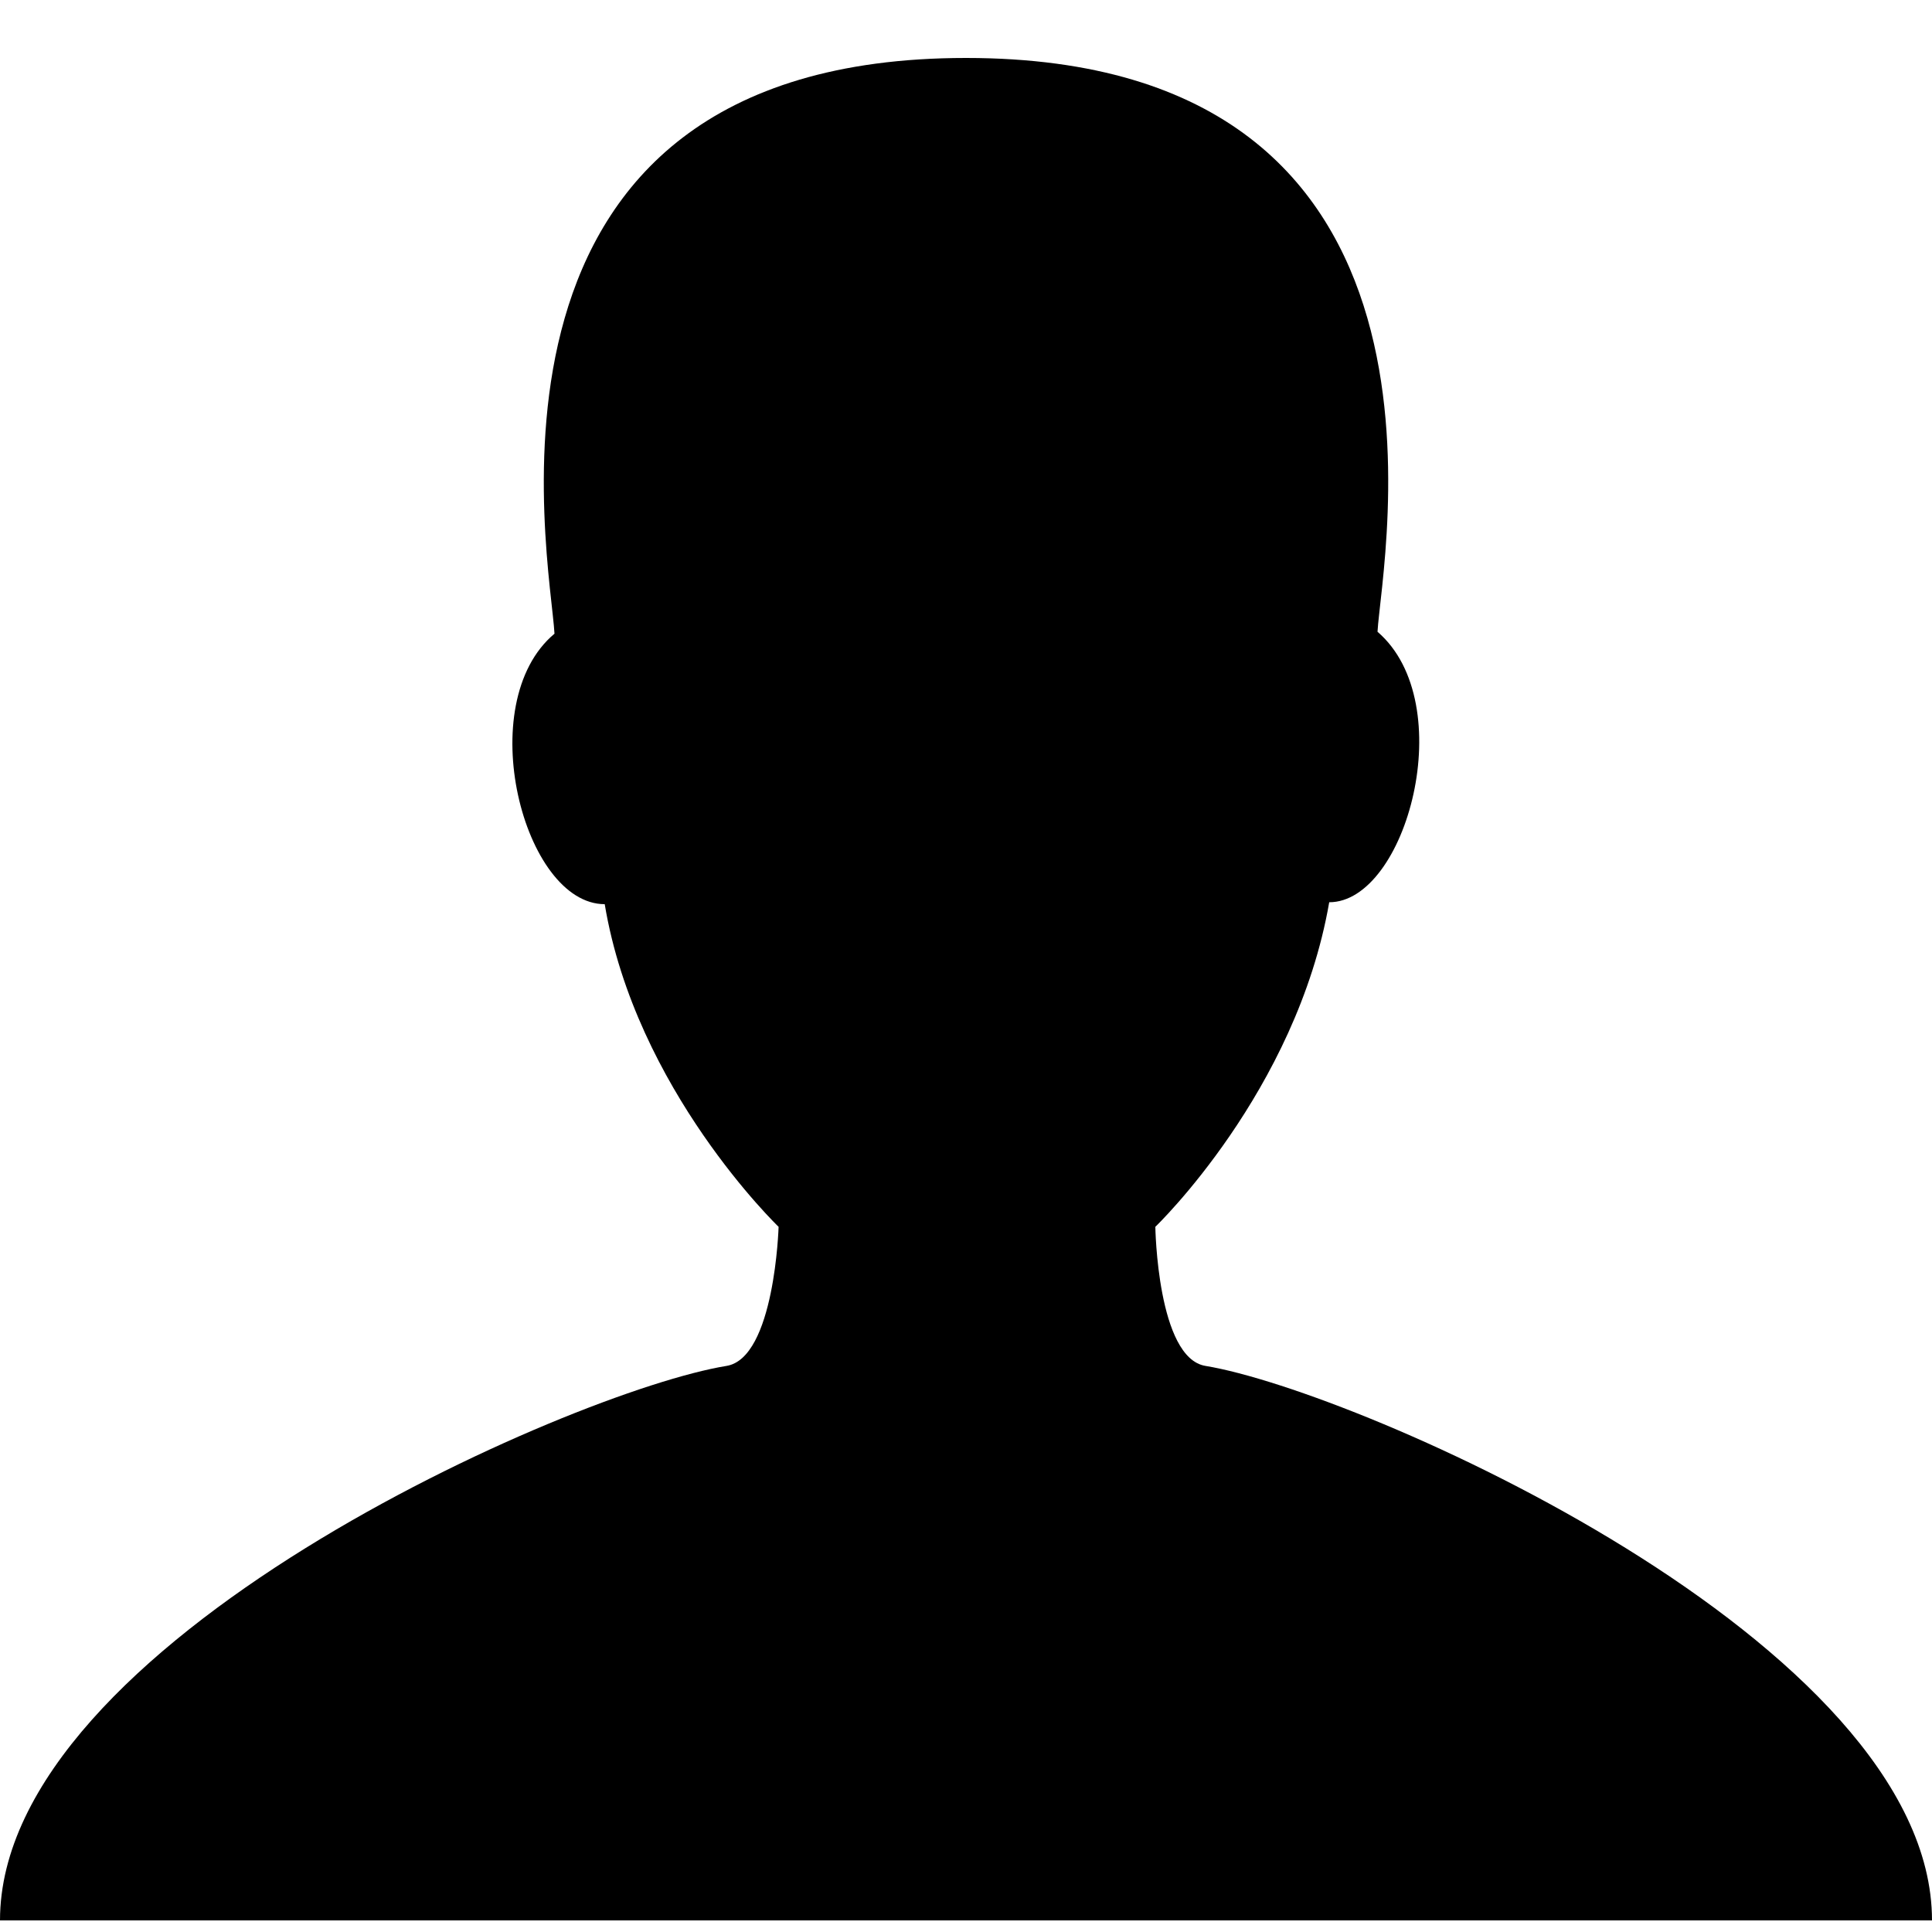
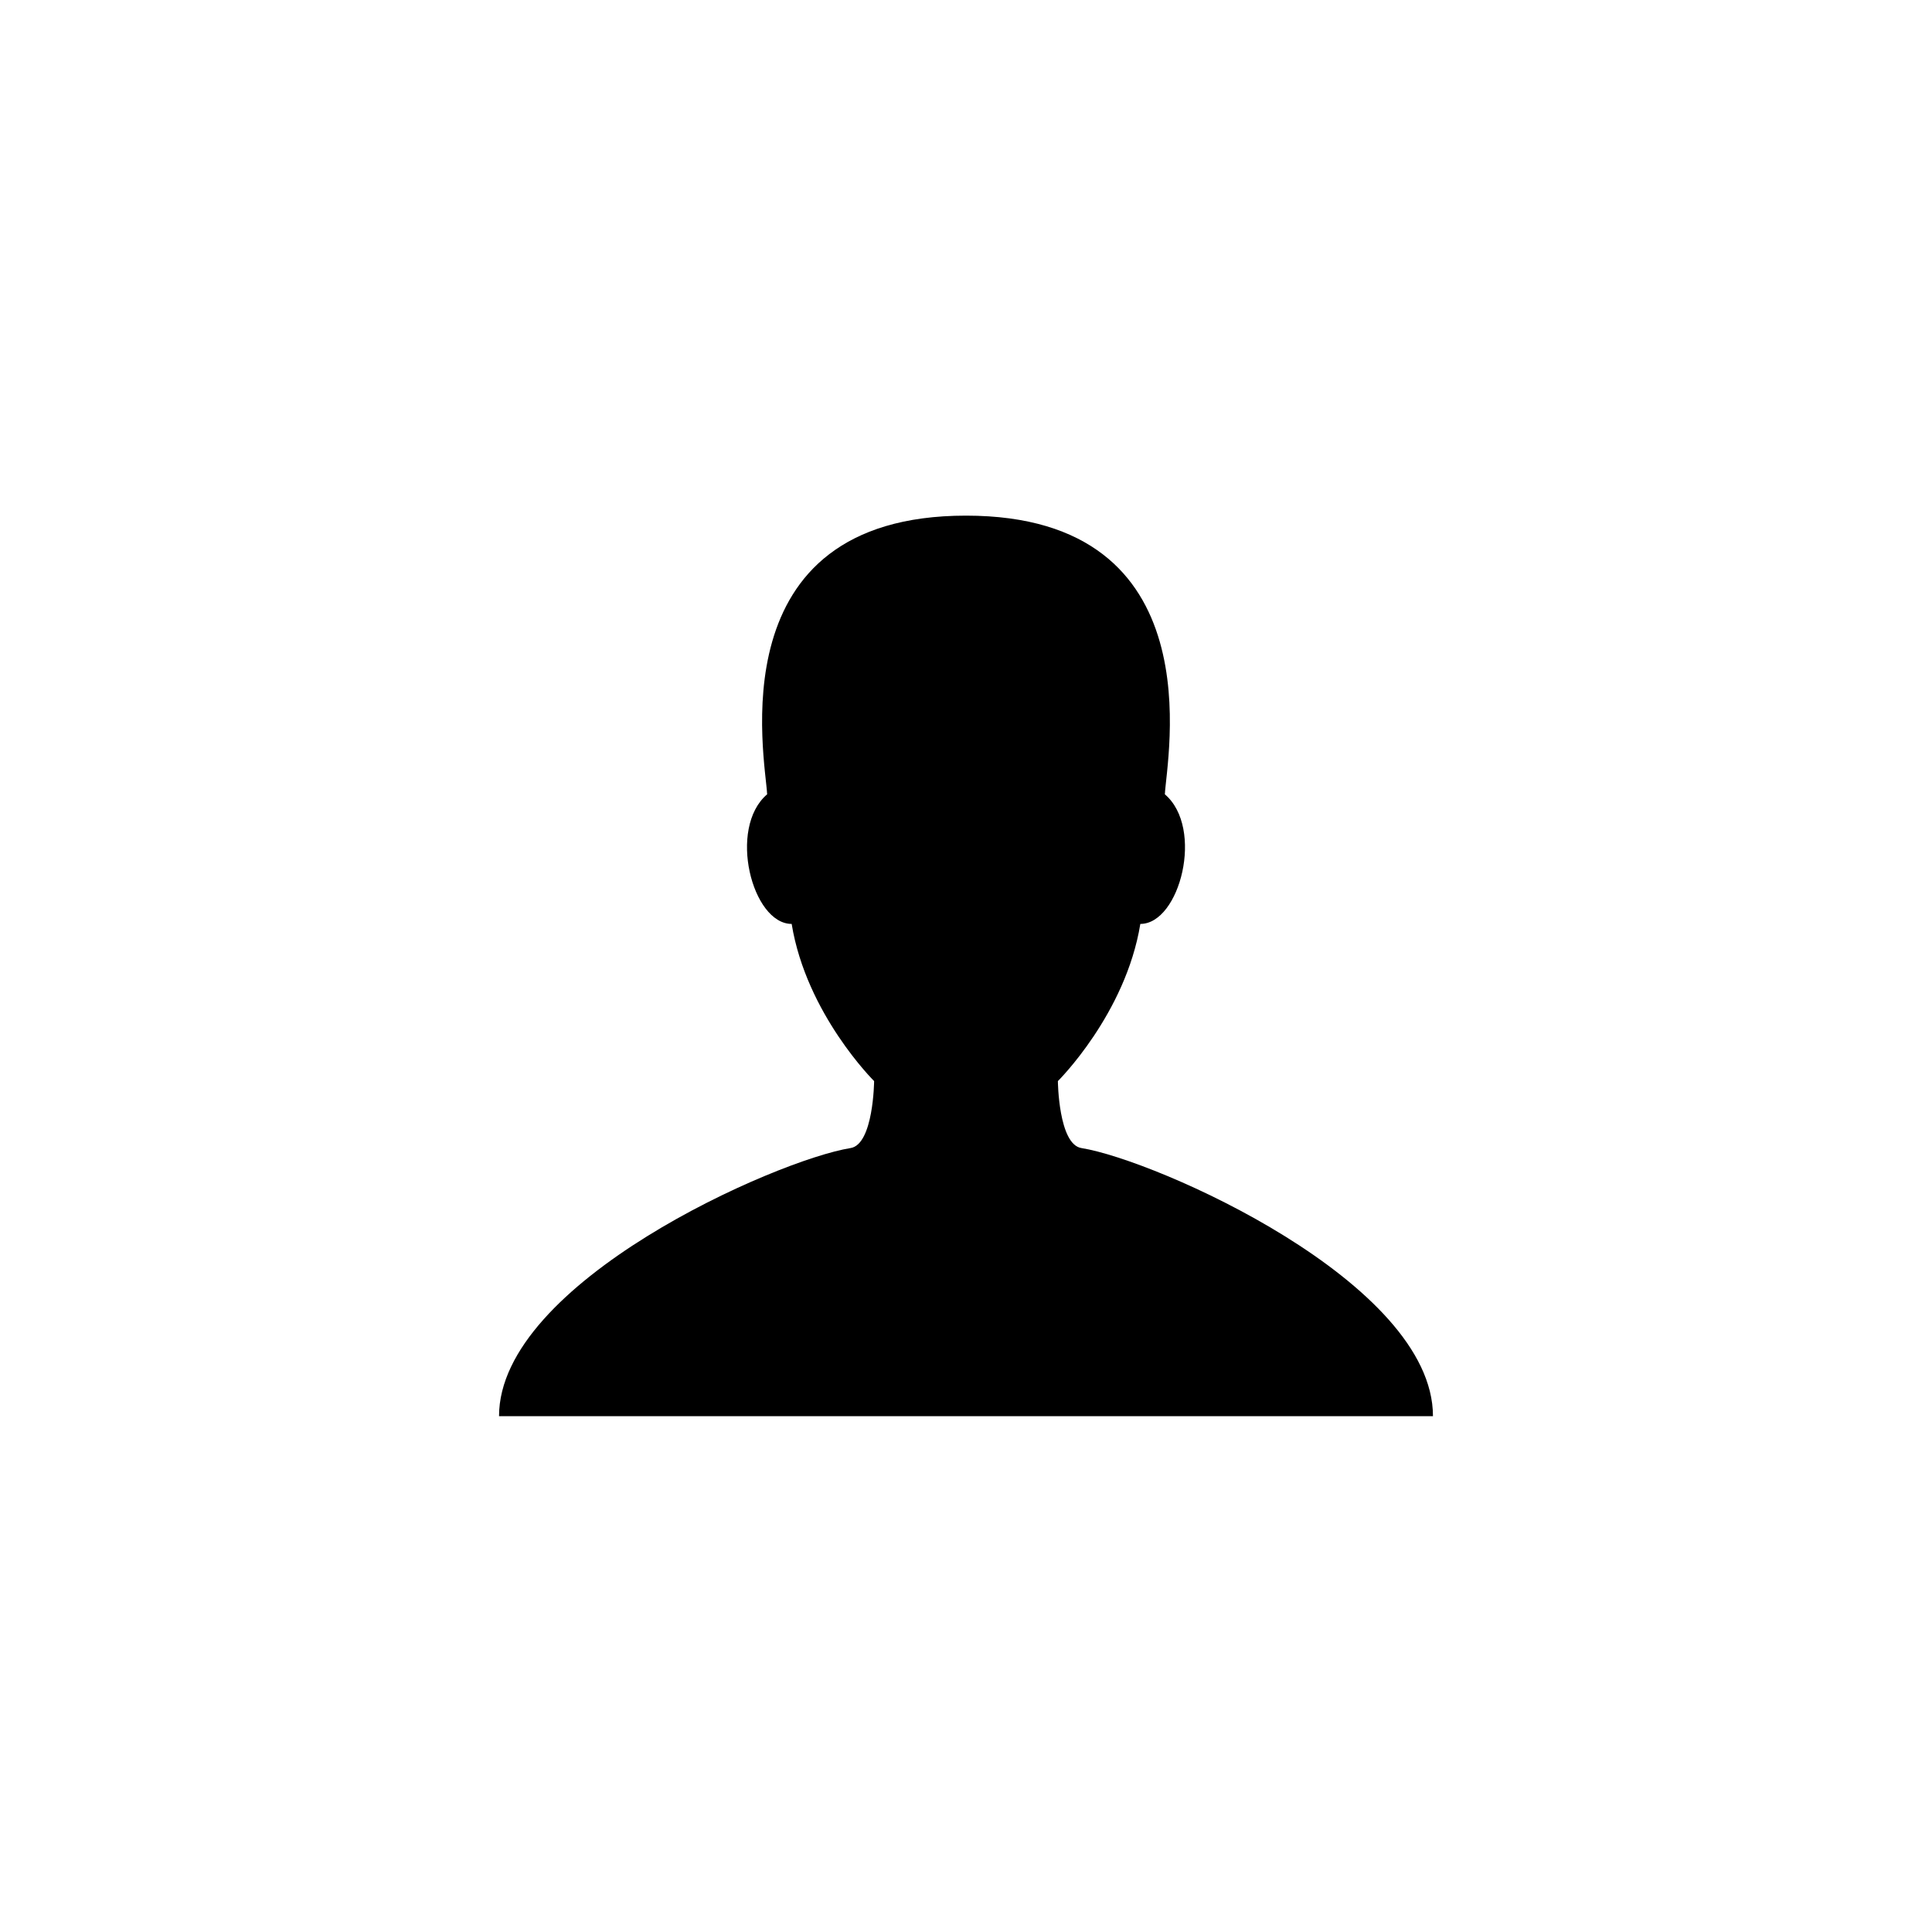
- <svg xmlns="http://www.w3.org/2000/svg" viewBox="0 0 100 100">
-   <path d="M62.4 70.7c-2.5-.4-2.6-7.2-2.6-7.2s7.3-7 9-16.8c4 0 6.8-10.3 2.5-14C71.5 29 76.8 3 50 3S28.5 29 28.7 32.8c-4.3 3.6-1.6 14 2.6 14 1.6 9.6 9 16.7 9 16.7s-.2 6.8-2.7 7.2C29.6 72 0 85 0 99.4h100C100 85 70.3 72 62.4 70.7z" />
+ <svg xmlns="http://www.w3.org/2000/svg" version="1.1" id="Layer_1" x="0px" y="0px" viewBox="0 0 1024 1024" enable-background="new 0 0 1024 1024" xml:space="preserve">
+   <g>
+     <path d="M573.2,608.5c-12.2-1.9-12.5-35.5-12.5-35.5s35.9-35.5,43.7-83.3c21,0,34-50.8,13-68.7   c0.9-18.8,27-147.7-105.4-147.7c-132.5,0-106.3,128.9-105.4,147.7c-21,17.9-8,68.7,13,68.7c7.8,47.8,43.7,83.3,43.7,83.3   s-0.3,33.6-12.5,35.5c-39.3,6.3-186.3,71.1-186.3,142.1h495C759.5,679.6,612.6,614.8,573.2,608.5L573.2,608.5z M573.2,608.5" />
+   </g>
</svg>
